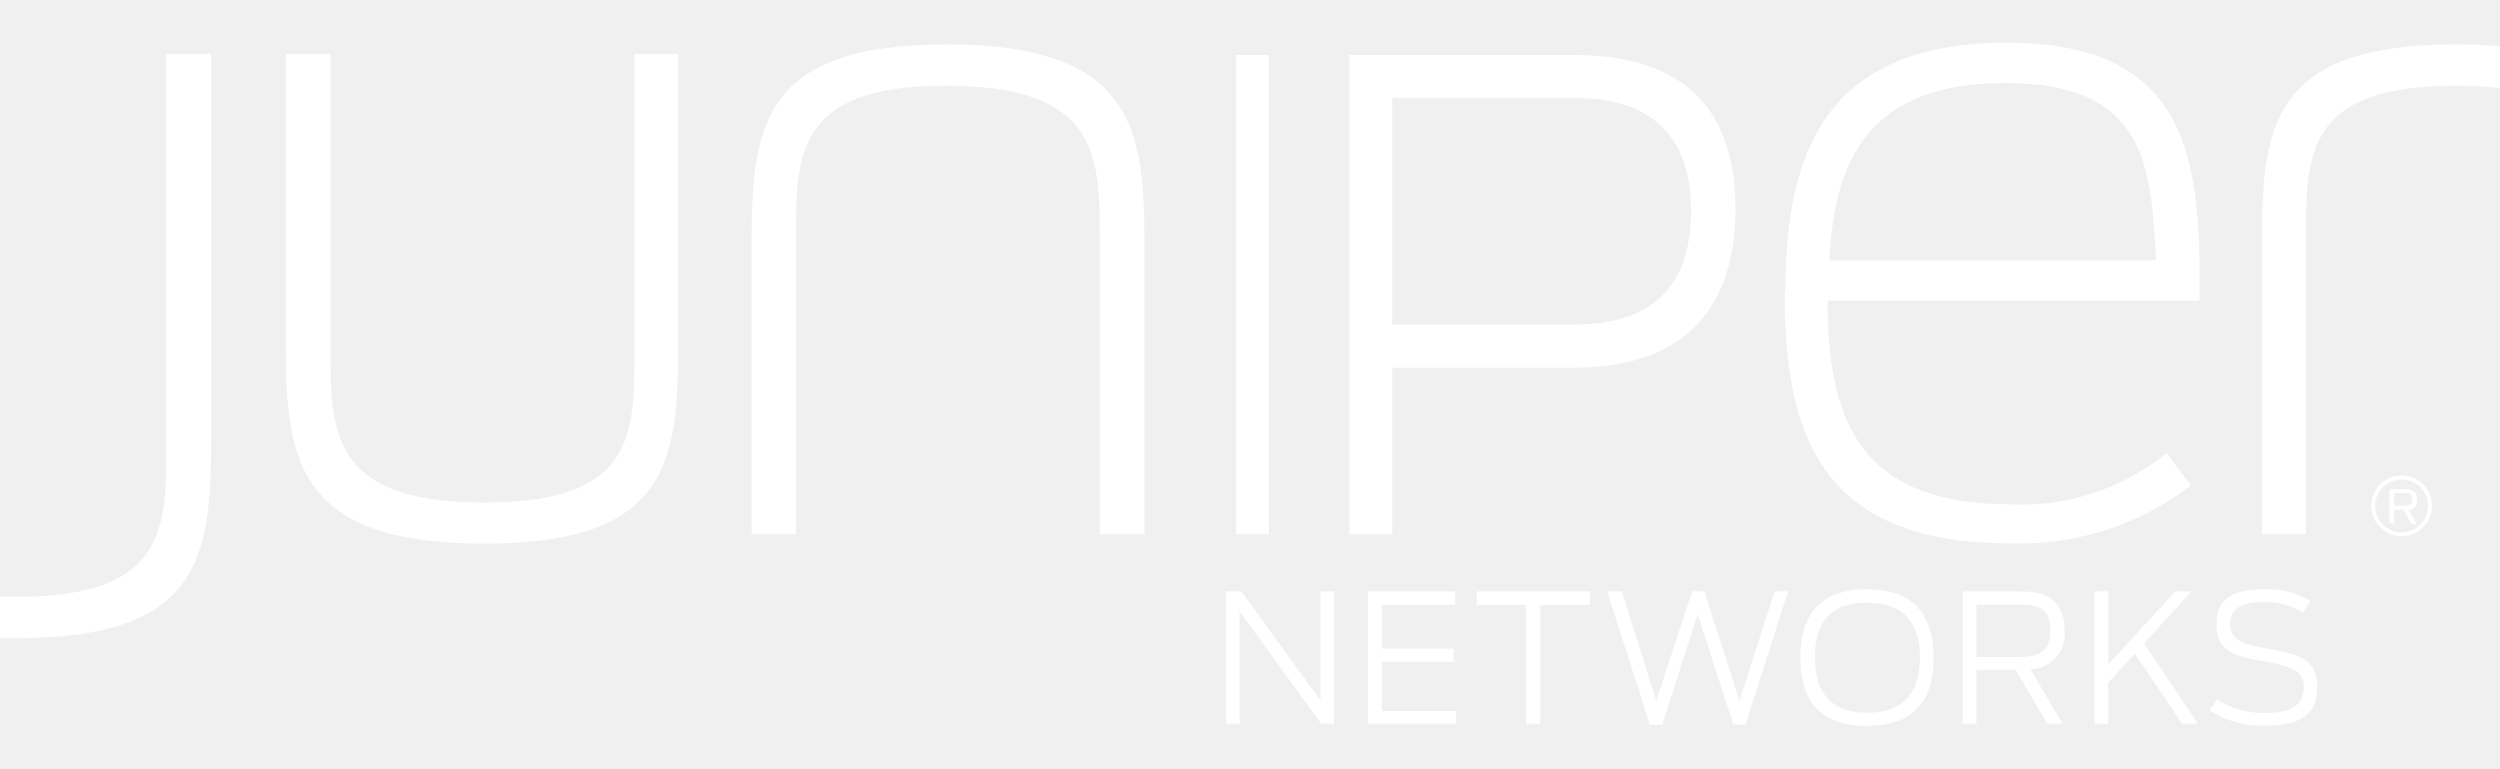
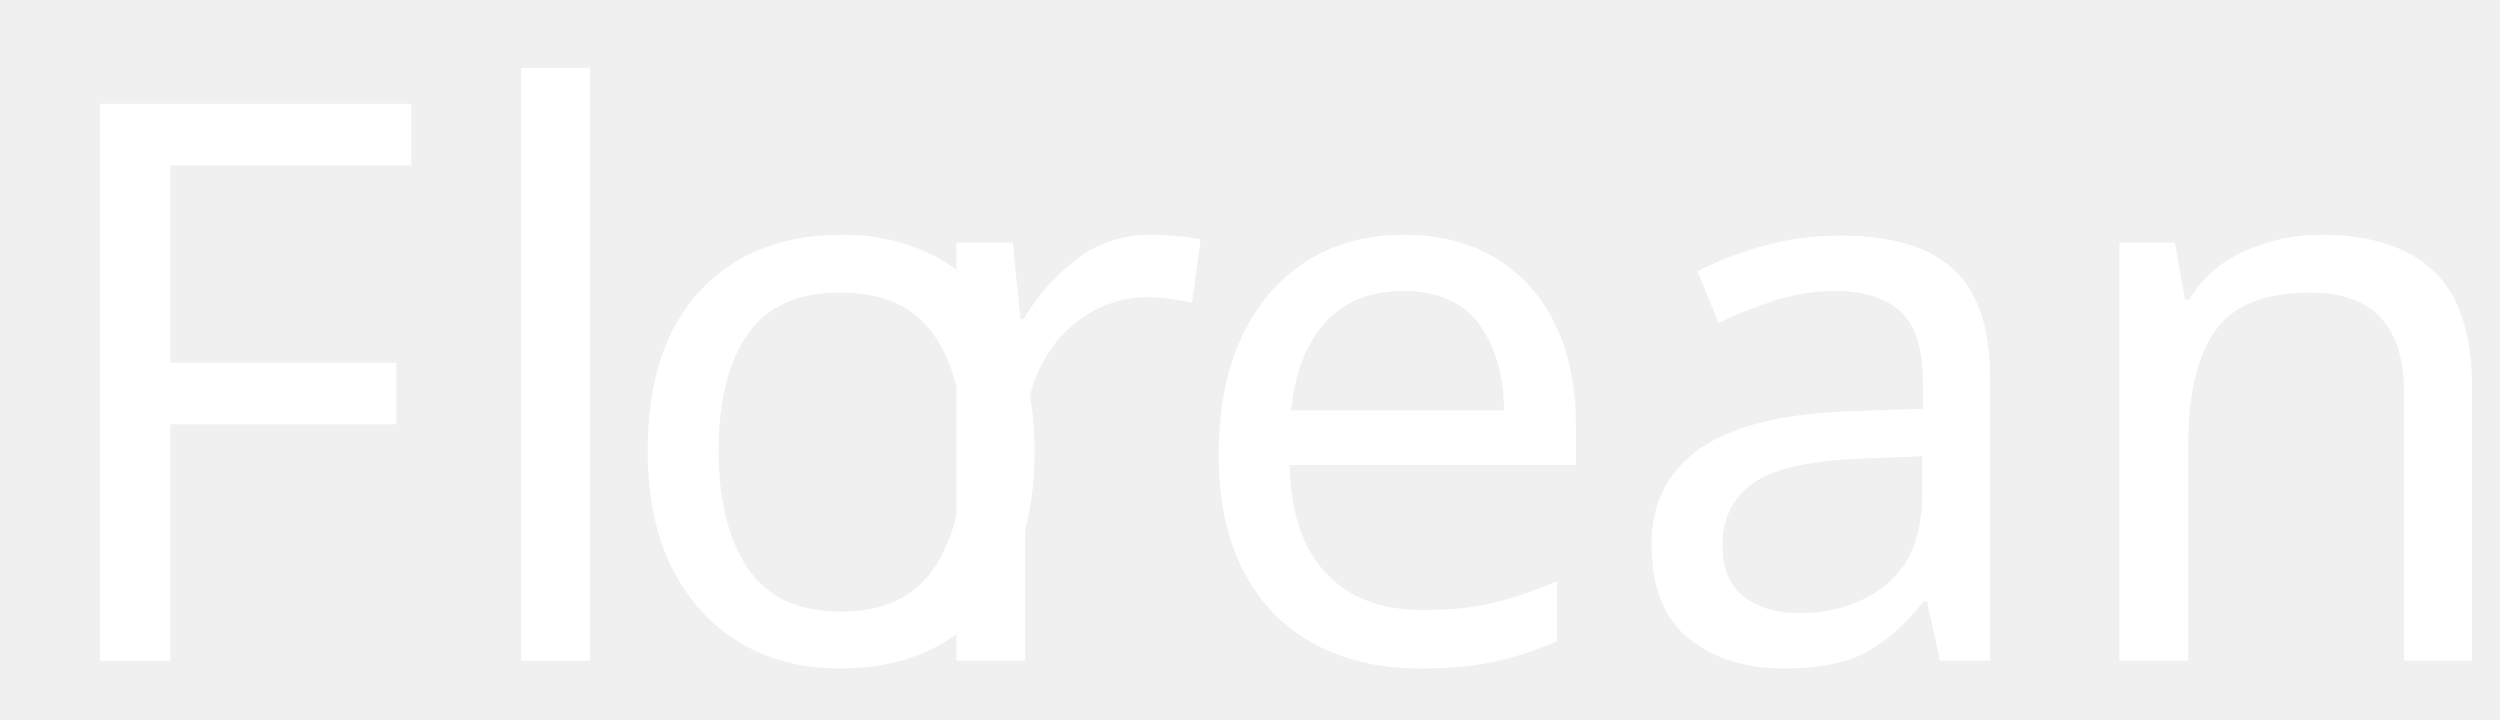
- <svg xmlns="http://www.w3.org/2000/svg" viewBox="0 0 146.36 45">
+ <svg xmlns="http://www.w3.org/2000/svg" viewBox="0 0 250 71.92">
  <defs>
-     <style>.cls-1{fill:none;}.cls-2{fill:#fff;}.cls-3{clip-path:url(#clip-path);}</style>
-     <clipPath id="clip-path">
-       <rect class="cls-1" y="2.5" width="146.36" height="40" />
-     </clipPath>
+     <style>.cls-1{font-size:78px;fill:#fff;font-family:Marydale-Regular, Marydale;}.cls-2{letter-spacing:-0.03em;}.cls-3{letter-spacing:-0.02em;}.cls-4{letter-spacing:-0.04em;}.cls-5{letter-spacing:0em;}</style>
  </defs>
-   <g id="footer_banner">
-     <polygon class="cls-2" points="71.78 34.62 72.67 34.62 77.31 41.01 77.31 34.62 78.1 34.62 78.1 42.37 77.35 42.37 72.57 35.79 72.57 42.37 71.78 42.37 71.78 34.62 71.78 34.62" />
-     <polygon class="cls-2" points="80.08 34.62 85.2 34.62 85.2 35.41 80.9 35.41 80.9 37.97 85.1 37.97 85.1 38.74 80.9 38.74 80.9 41.62 85.24 41.62 85.24 42.37 80.08 42.37 80.08 34.62 80.08 34.62" />
-     <polygon class="cls-2" points="89.35 35.41 86.45 35.41 86.45 34.62 93.08 34.62 93.08 35.41 90.18 35.41 90.18 42.37 89.35 42.37 89.35 35.41 89.35 35.41" />
-     <polygon class="cls-2" points="94.09 34.62 94.94 34.62 96.97 41.03 99.06 34.62 99.77 34.62 101.84 41.03 103.89 34.62 104.68 34.62 102.19 42.42 101.48 42.42 99.39 35.97 97.31 42.42 96.59 42.42 94.09 34.62 94.09 34.62" />
-     <path class="cls-2" d="M112.4,38.5c0-2.09-1-3.22-3.09-3.22s-3.06,1.13-3.06,3.22,1,3.23,3.06,3.23,3.09-1.13,3.09-3.23Zm-7,0c0-2.76,1.41-4,3.89-4s3.91,1.23,3.91,4-1.42,4-3.91,4-3.89-1.24-3.89-4Z" />
-     <path class="cls-2" d="M118.26,38.46c1.1,0,1.78-.33,1.78-1.56s-.66-1.51-1.81-1.51h-2.52v3.07Zm-.23.75h-2.32v3.16h-.8V34.62h3.34c1.8,0,2.62.73,2.62,2.26a2.07,2.07,0,0,1-2,2.3l1.87,3.19h-.88L118,39.21Z" />
-     <polygon class="cls-2" points="124.98 38.26 123.43 39.96 123.43 42.37 122.62 42.37 122.62 34.62 123.43 34.62 123.43 38.9 127.35 34.62 128.3 34.62 125.52 37.67 128.68 42.37 127.75 42.37 124.98 38.26 124.98 38.26" />
-     <path class="cls-2" d="M129.37,41.59l.42-.63a5,5,0,0,0,2.77.78c1.6,0,2.31-.44,2.31-1.51S134,39,132.56,38.72c-1.68-.29-2.8-.57-2.8-2.14s1-2.08,2.8-2.08a4.71,4.71,0,0,1,2.7.69l-.44.67a4.21,4.21,0,0,0-2.26-.61c-1.39,0-2,.39-2,1.31s.81,1.17,2.19,1.42c1.69.3,2.91.55,2.91,2.22s-1,2.28-3.09,2.28a5.59,5.59,0,0,1-3.21-.89Z" />
-     <path class="cls-2" d="M143.77,2.6c-10.89,0-11.35,4.88-11.35,11.77v16.9H135V14.37c0-5.19-.21-9.35,8.78-9.35a22.23,22.23,0,0,1,2.59.14V2.71c-.79-.07-1.65-.11-2.59-.11Z" />
-     <path class="cls-2" d="M16.73,20.27V3.16h2.62V20.32c0,4.94-.05,9.1,9,9.1s8.79-4.16,8.79-9.35V3.16h2.56V20.07c0,6.88-.46,11.76-11.35,11.76S16.73,27,16.73,20.27Z" />
-     <path class="cls-2" d="M67,14.16V31.27H64.39V14.11c0-4.93,0-9.09-9-9.09s-8.79,4.16-8.79,9.35v16.9H44V14.37C44,7.48,44.5,2.6,55.4,2.6S67,7.48,67,14.16Z" />
-     <polygon class="cls-2" points="72.37 3.22 74.29 3.22 74.29 31.27 72.37 31.27 72.37 3.22 72.37 3.22" />
-     <path class="cls-2" d="M92.17,19C96.71,19,99,16.79,99,12.32s-2.43-6.59-6.9-6.59H81.51V19ZM79,3.22H92.13c6.51,0,9.47,3.23,9.47,9s-2.92,9.31-9.5,9.31H81.51v9.75H79v-28Z" />
-     <g class="cls-3">
-       <path class="cls-2" d="M107.09,15.24h19.12c-.26-5.6-.62-10.38-8.79-10.38-7.86,0-10,4.27-10.33,10.38Zm-2.57,1.9c0-8.27,2.37-14.64,13-14.64,10.95,0,11.31,7.34,11.25,15.1H107c0,6.84,1.75,11.92,10.64,11.92a13.44,13.44,0,0,0,9.2-3l1.43,1.9a16.49,16.49,0,0,1-10.63,3.39c-11.1,0-13.16-6.42-13.16-14.69Z" />
-       <path class="cls-2" d="M1,37.36c10.89,0,11.36-4.88,11.36-11.77V3.16H9.74V25.59c0,5.19.2,9.35-8.79,9.35l-1,0v2.42l1,0Z" />
-     </g>
-     <path class="cls-2" d="M140.61,28.07a1.55,1.55,0,1,0,1.54,1.55,1.55,1.55,0,0,0-1.54-1.55Zm0,3.32a1.78,1.78,0,1,1,1.77-1.77,1.77,1.77,0,0,1-1.77,1.77Z" />
-     <path class="cls-2" d="M140.79,29.6c.28,0,.44-.08.44-.38s-.16-.36-.45-.36h-.62v.74Zm-.06.25h-.57v.79h-.27v-2h.9c.52,0,.72.21.72.61a.55.55,0,0,1-.49.62l.46.81h-.3l-.45-.79Z" />
+   <g id="banner">
+     <text class="cls-1" transform="translate(2.44 66.07)">
+       <tspan class="cls-2">F</tspan>
+       <tspan class="cls-3" x="43.06" y="0">l</tspan>
+       <tspan x="58.03" y="0">o</tspan>
+       <tspan class="cls-4" x="86.58" y="0">r</tspan>
+       <tspan class="cls-5" x="115.13" y="0">eant</tspan>
+     </text>
  </g>
</svg>
